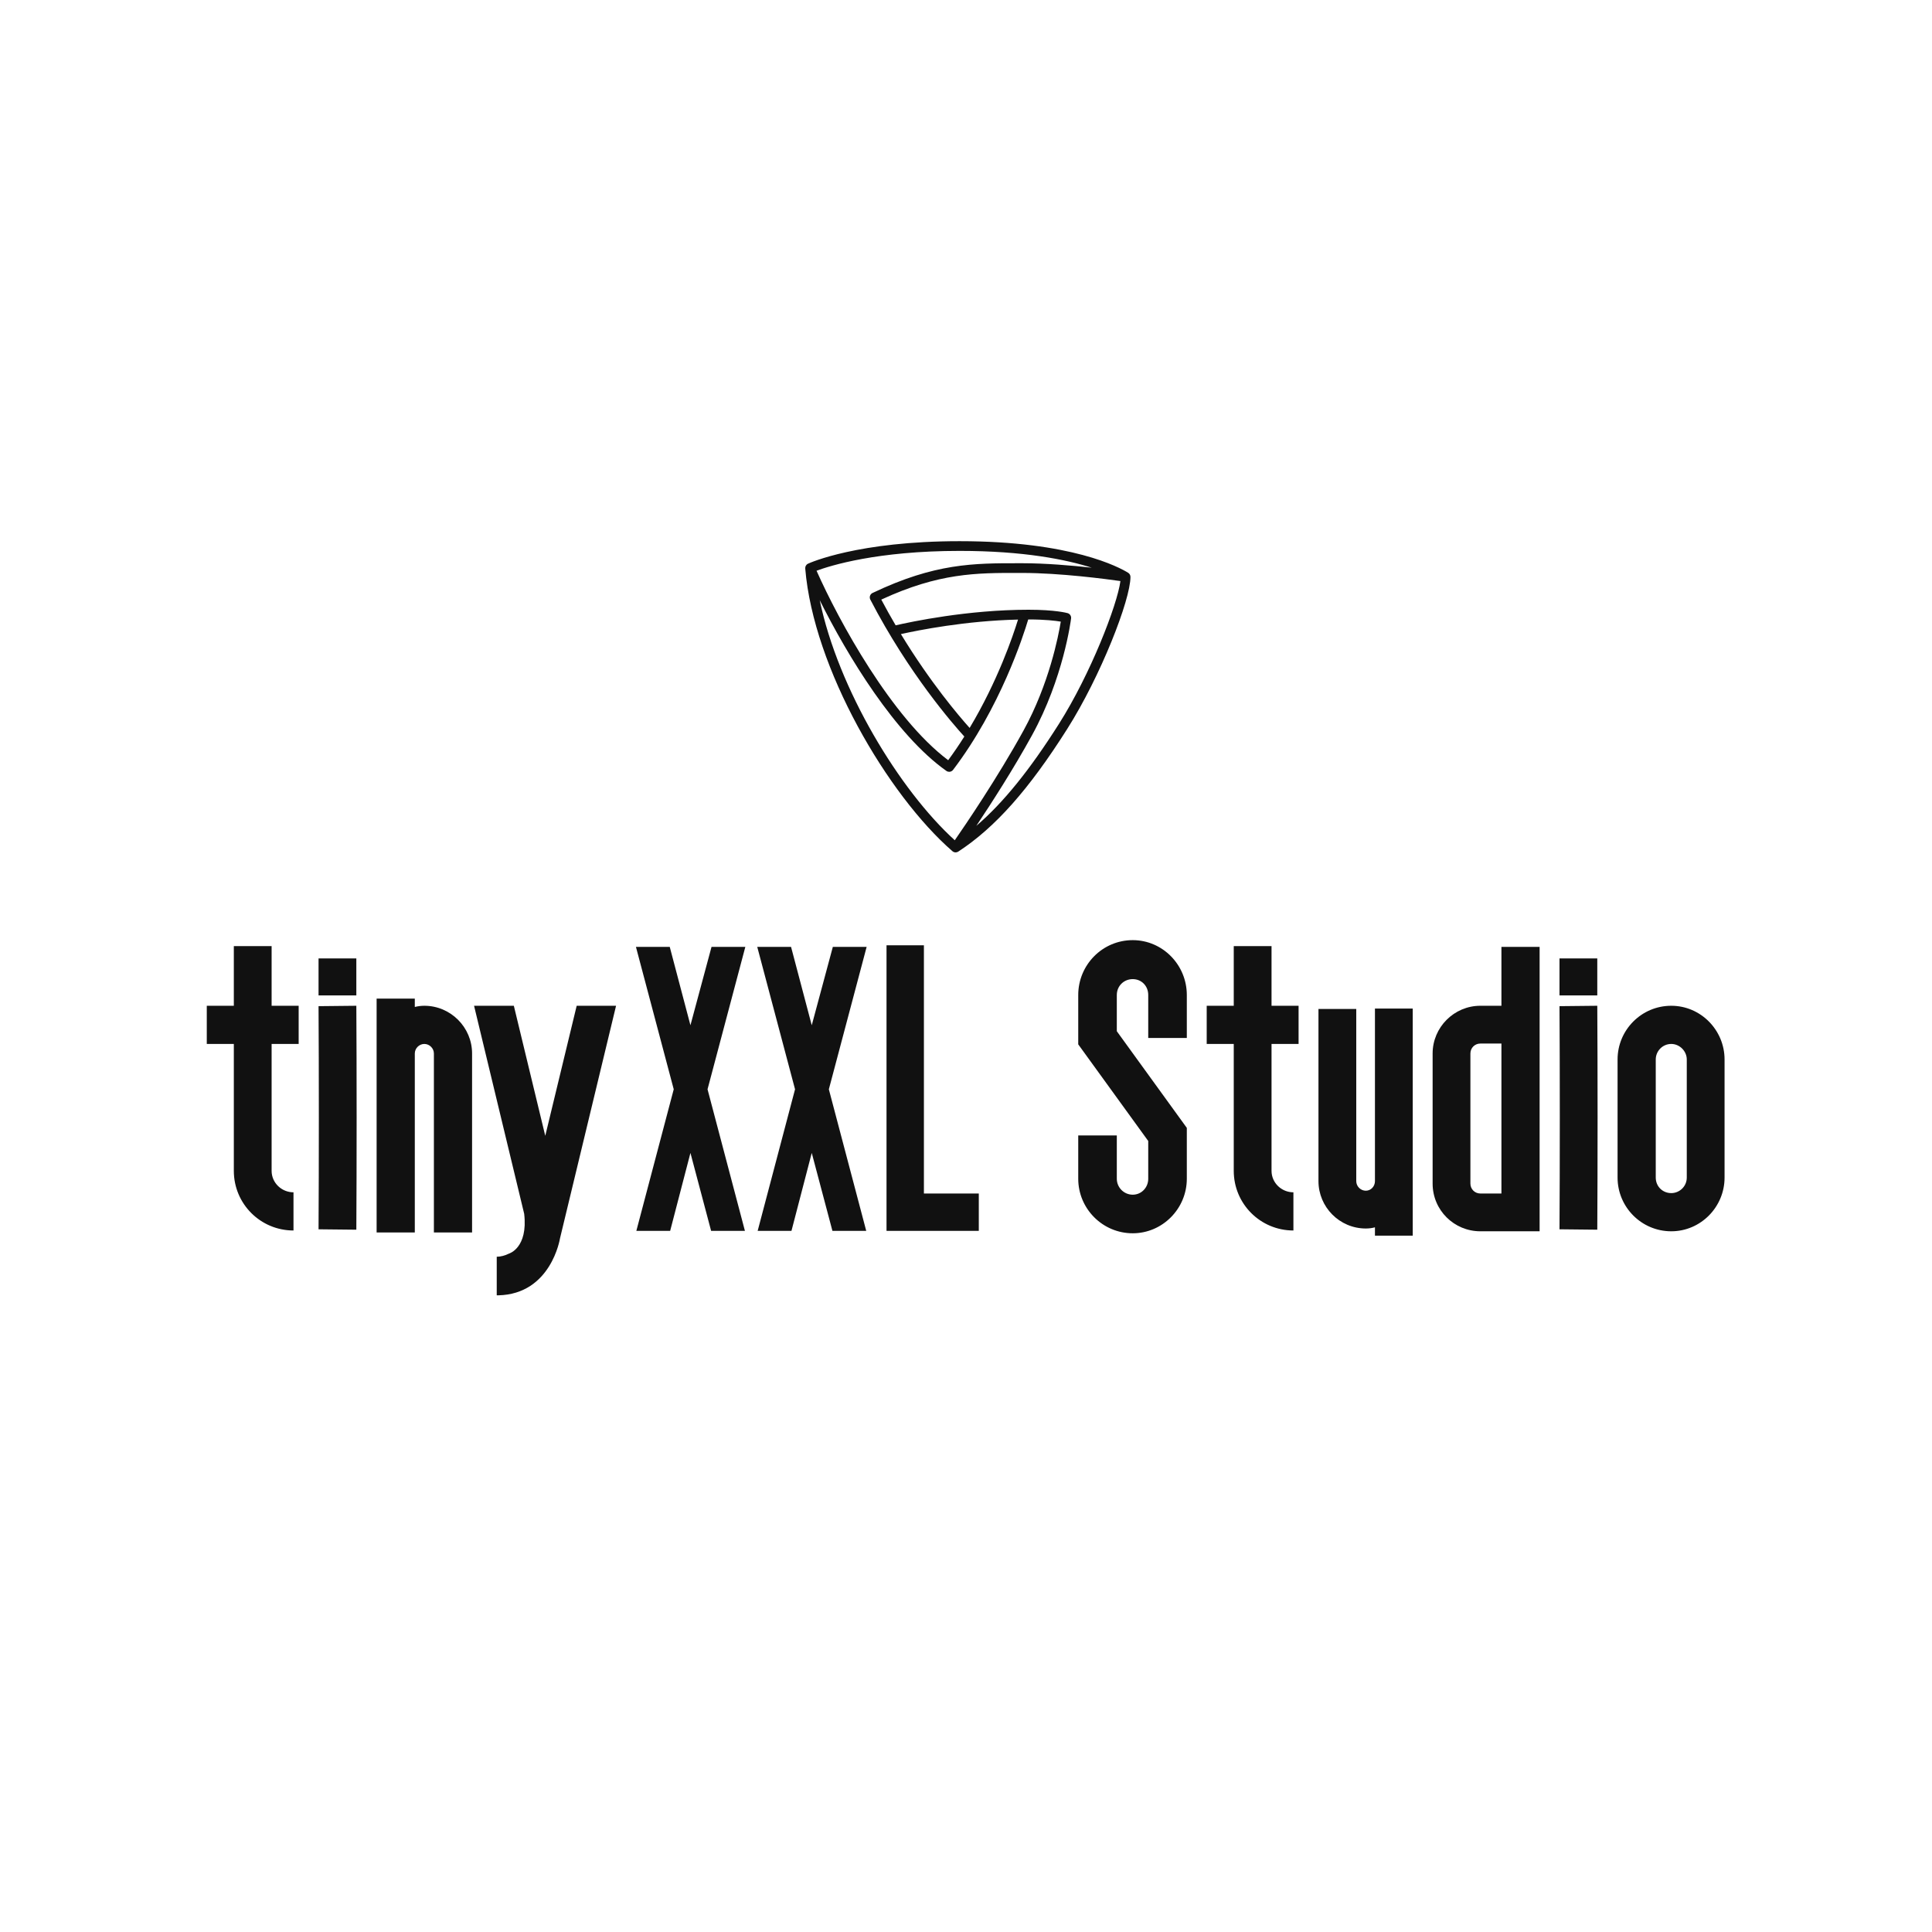
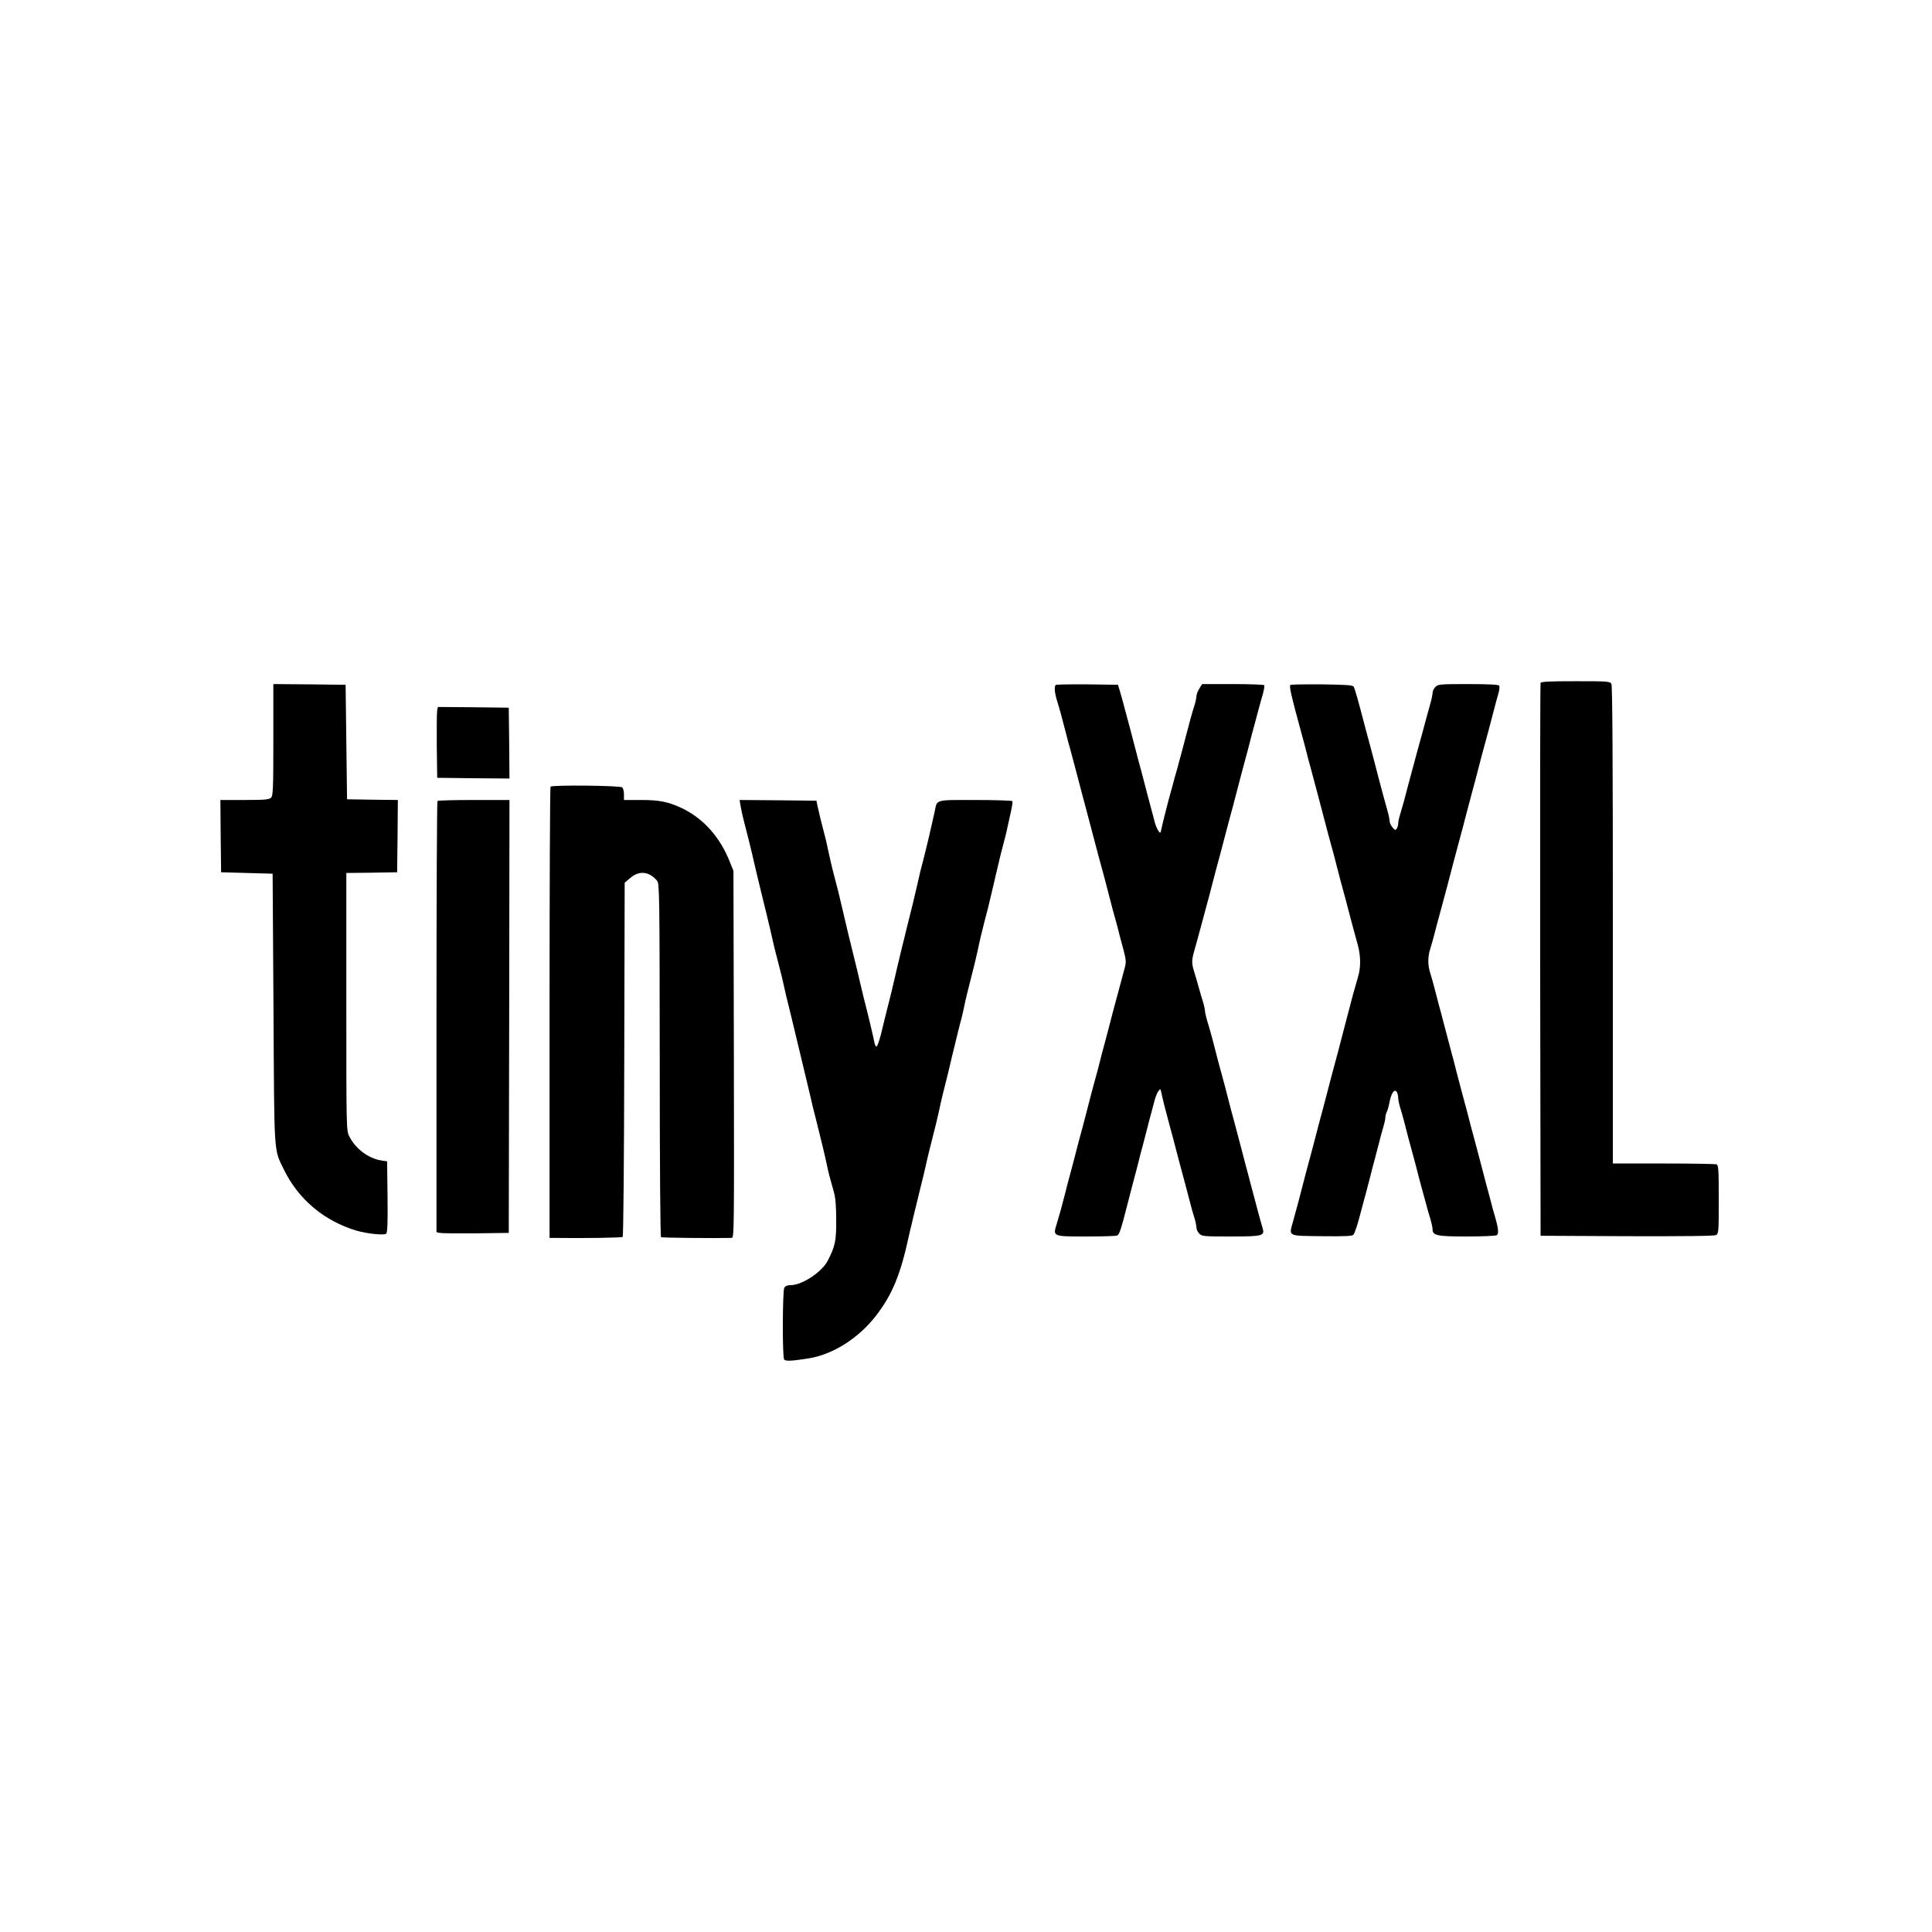
- <svg xmlns="http://www.w3.org/2000/svg" width="100%" height="100%" viewBox="0 0 2363 2363" version="1.1" xml:space="preserve" style="fill-rule:evenodd;clip-rule:evenodd;stroke-linejoin:round;stroke-miterlimit:2;">
-   <g transform="matrix(1.27294,0,0,1.27294,1181.1,1123.1)">
-     <g transform="matrix(1,0,0,1,-729.167,-362.302)">
-       <clipPath id="_clip1">
-         <rect x="0" y="0" width="1458.33" height="724.605" />
-       </clipPath>
-       <g clip-path="url(#_clip1)">
-         <g id="SvgjsG1007" transform="matrix(4.66606,0,0,4.66606,497.998,-108.791)">
-           <g>
-             <path d="M83.003,29.823C81.255,28.736 71.364,23.315 48.297,23.315C27.348,23.315 17.492,27.76 17.083,27.949C16.702,28.125 16.472,28.52 16.506,28.938C18.19,49.488 33.538,75.63 46.816,87.154C47.002,87.316 47.236,87.399 47.471,87.399C47.661,87.399 47.851,87.345 48.018,87.236C55.613,82.273 62.528,74.491 70.441,62.001C77.339,51.115 83.476,35.414 83.476,30.672C83.476,30.327 83.297,30.005 83.003,29.823ZM75.503,28.773C71.335,28.315 65.981,27.856 61.258,27.856L60.542,27.856C51.228,27.847 43.199,27.849 30.363,33.98C30.119,34.097 29.932,34.308 29.846,34.565C29.76,34.822 29.782,35.103 29.907,35.343C37.795,50.546 46.977,61.035 49.265,63.541C48.233,65.177 47.128,66.811 45.941,68.416C34.293,59.667 23.417,39.727 18.834,29.403C21.674,28.348 31.312,25.315 48.297,25.315C61.506,25.315 70.217,27.093 75.503,28.773ZM50.359,61.77C48.18,59.343 42.275,52.432 36.204,42.449C39.781,41.651 49.542,39.701 60.324,39.46C59.298,42.785 56.138,52.122 50.359,61.77ZM19.49,35.467C25.131,46.788 35.061,63.209 45.574,70.622C45.748,70.745 45.95,70.805 46.149,70.805C46.452,70.805 46.75,70.668 46.946,70.41C56.63,57.669 61.402,42.857 62.422,39.434C62.447,39.434 62.472,39.433 62.497,39.433C65.895,39.433 68.043,39.697 69.127,39.881C68.639,42.868 66.722,52.718 61.455,62.306C56.136,71.989 49.381,81.897 47.297,84.901C35.931,74.577 23.284,53.762 19.49,35.467ZM68.752,60.931C62.717,70.456 57.3,77.164 51.732,81.935C54.796,77.35 59.37,70.255 63.208,63.269C69.665,51.513 71.187,39.713 71.249,39.216C71.31,38.728 71.005,38.267 70.531,38.132C70.432,38.103 68.022,37.433 62.497,37.433C49.961,37.433 38.314,39.907 35.125,40.643C34.132,38.953 33.14,37.187 32.165,35.344C44.051,29.85 51.693,29.834 60.541,29.856L61.258,29.856C68.988,29.856 78.467,31.11 81.408,31.527C80.754,36.482 75.229,50.707 68.752,60.931Z" style="fill:rgb(17,17,17);fill-rule:nonzero;" />
-           </g>
-         </g>
-         <g id="SvgjsG1008" transform="matrix(9.55407,0,0,9.55407,6.8336e-06,280.532)">
-           <path d="M9.24,21.2L6.52,21.2L6.52,33.96C6.52,35.16 7.52,36.12 8.72,36.12L8.72,39.96C5.4,39.96 2.72,37.28 2.72,33.96L2.72,21.2L-0,21.2L-0,17.36L2.72,17.36L2.72,11.36L6.52,11.36L6.52,17.36L9.24,17.36L9.24,21.2ZM15.04,39.88C15.08,33.6 15.08,23.56 15.04,17.36L11.24,17.4C11.28,23.56 11.28,33.56 11.24,39.84L15.04,39.88ZM11.24,12.6L15.04,12.6L15.04,16.32L11.24,16.32L11.24,12.6ZM21.88,17.36C24.52,17.36 26.68,19.52 26.68,22.16L26.68,40.16L22.84,40.16L22.84,22.16C22.84,21.64 22.4,21.2 21.88,21.2C21.36,21.2 20.92,21.64 20.92,22.16L20.92,40.16L17.08,40.16L17.08,16.64L20.92,16.64L20.92,17.48C21.24,17.4 21.56,17.36 21.88,17.36ZM37.2,17.36L41.16,17.36L35.52,40.76C35.52,40.76 34.64,46.36 29.32,46.48L29.16,46.48L29.16,42.6C29.56,42.6 30,42.48 30.4,42.28C30.4,42.28 32.32,41.72 31.92,38.28L26.88,17.36L30.88,17.36L34.04,30.44L37.2,17.36ZM54.16,11.44L50.36,25.76L54.12,40L50.72,40L48.64,32.16L46.6,40L43.2,40L46.96,25.76L43.16,11.44L46.56,11.44L48.64,19.32L50.76,11.44L54.16,11.44ZM66.36,11.44L62.56,25.76L66.32,40L62.92,40L60.84,32.16L58.8,40L55.4,40L59.16,25.76L55.36,11.44L58.76,11.44L60.84,19.32L62.96,11.44L66.36,11.44ZM72.12,36.24L77.64,36.24L77.64,40L68.36,40L68.36,11.28L72.12,11.28L72.12,36.24ZM93.12,40.24C90.08,40.24 87.64,37.76 87.64,34.76L87.64,30.4L91.52,30.4L91.52,34.76C91.52,35.64 92.24,36.36 93.12,36.36C94,36.36 94.68,35.64 94.68,34.76L94.68,30.96L87.64,21.24L87.64,16.28C87.64,13.24 90.08,10.76 93.12,10.76C96.12,10.76 98.56,13.24 98.56,16.28L98.56,20.6L94.68,20.6L94.68,16.28C94.68,15.36 94,14.68 93.12,14.68C92.24,14.68 91.52,15.36 91.52,16.28L91.52,19.92L98.56,29.64L98.56,34.76C98.56,37.76 96.12,40.24 93.12,40.24ZM109.8,21.2L107.08,21.2L107.08,33.96C107.08,35.16 108.08,36.12 109.28,36.12L109.28,39.96C105.96,39.96 103.28,37.28 103.28,33.96L103.28,21.2L100.56,21.2L100.56,17.36L103.28,17.36L103.28,11.36L107.08,11.36L107.08,17.36L109.8,17.36L109.8,21.2ZM117.48,17.64L121.28,17.64L121.28,40.48L117.48,40.48L117.48,39.64C117.2,39.72 116.88,39.76 116.56,39.76C113.92,39.76 111.8,37.6 111.8,35L111.8,17.68L115.6,17.68L115.6,35C115.6,35.52 116.04,35.96 116.56,35.96C117.08,35.96 117.48,35.52 117.48,35L117.48,17.64ZM134.04,11.44L134.04,40.04L128.08,40.04C125.44,40.04 123.28,37.92 123.28,35.24L123.28,22.16C123.28,19.52 125.44,17.36 128.08,17.36L130.2,17.36L130.2,11.44L134.04,11.44ZM130.2,21.16L128.08,21.16C127.52,21.16 127.08,21.6 127.08,22.16L127.08,35.24C127.08,35.8 127.52,36.24 128.08,36.24L130.2,36.24L130.2,21.16ZM139.84,39.88C139.88,33.6 139.88,23.56 139.84,17.36L136.04,17.4C136.08,23.56 136.08,33.56 136.04,39.84L139.84,39.88ZM136.04,12.6L139.84,12.6L139.84,16.32L136.04,16.32L136.04,12.6ZM147.28,40.04C144.28,40.04 141.88,37.6 141.88,34.64L141.88,22.76C141.88,19.8 144.28,17.36 147.28,17.36C150.24,17.36 152.64,19.8 152.64,22.76L152.64,34.64C152.64,37.6 150.24,40.04 147.28,40.04ZM147.28,21.2C146.4,21.2 145.72,21.92 145.72,22.76L145.72,34.64C145.72,35.52 146.4,36.2 147.28,36.2C148.12,36.2 148.84,35.52 148.84,34.64L148.84,22.76C148.84,21.92 148.12,21.2 147.28,21.2Z" style="fill:rgb(17,17,17);fill-rule:nonzero;" />
-         </g>
-       </g>
-     </g>
+ <svg xmlns="http://www.w3.org/2000/svg" version="1.0" width="1350pt" height="1350pt" viewBox="0 0 1350 1350" preserveAspectRatio="xMidYMid meet">
+   <g transform="translate(0,1350) scale(0.1,-0.1)" fill="#000000" stroke="none">
+     <path d="M10765 8728 c-3 -7 -4 -879 -3 -1938 l3 -1925 603 -3 c404 -1 609 1 623 8 18 10 19 23 19 249 0 209 -2 240 -16 245 -9 3 -175 6 -370 6 l-354 0 0 1666 c0 1129 -3 1672 -10 1685 -10 18 -24 19 -251 19 -182 0 -241 -3 -244 -12z" />
+     <path d="M1910 8331 c0 -341 -2 -392 -16 -405 -13 -13 -44 -16 -185 -16 l-169 0 2 -252 3 -253 180 -5 180 -5 6 -945 c6 -1048 1 -974 74 -1125 101 -206 280 -356 505 -424 73 -21 189 -34 208 -22 9 6 12 67 10 257 l-3 249 -40 6 c-90 14 -180 81 -224 168 -21 40 -21 50 -21 940 l0 901 178 2 177 3 3 252 2 253 -177 2 -178 3 -5 400 -5 400 -252 3 -253 2 0 -389z" />
+     <path d="M7377 8714 c-11 -11 -8 -53 7 -103 17 -53 37 -128 61 -221 9 -36 23 -90 32 -120 23 -84 47 -177 90 -340 8 -30 20 -77 28 -105 13 -49 34 -128 62 -235 13 -51 21 -78 58 -215 7 -27 21 -79 30 -115 20 -79 38 -147 59 -220 8 -30 17 -64 19 -75 3 -11 15 -56 27 -100 18 -69 20 -86 10 -125 -12 -43 -25 -94 -55 -205 -8 -27 -21 -79 -31 -115 -18 -72 -39 -149 -59 -225 -8 -27 -21 -79 -30 -115 -9 -36 -23 -90 -32 -120 -22 -79 -39 -146 -58 -220 -9 -36 -23 -87 -30 -115 -8 -27 -21 -79 -31 -115 -18 -72 -39 -149 -59 -225 -8 -27 -21 -79 -30 -115 -23 -92 -41 -156 -61 -222 -28 -89 -29 -88 206 -88 109 0 205 3 214 6 19 7 28 37 91 284 9 36 23 88 30 115 8 28 21 79 30 115 9 36 22 88 30 115 7 28 21 79 30 115 9 36 22 88 30 115 7 28 18 68 24 90 6 22 17 49 25 60 14 19 15 19 21 -10 7 -36 31 -131 50 -200 7 -27 21 -79 31 -115 29 -113 60 -228 88 -332 8 -29 22 -82 31 -118 9 -36 23 -85 31 -110 8 -25 14 -55 14 -67 0 -13 9 -32 20 -43 19 -19 33 -20 218 -20 228 0 241 4 224 61 -17 56 -38 136 -89 329 -8 30 -20 78 -28 105 -7 28 -21 79 -30 115 -9 36 -23 89 -31 118 -8 28 -20 76 -28 105 -8 28 -22 81 -31 117 -16 64 -30 118 -59 223 -8 28 -22 81 -31 117 -23 92 -44 167 -61 221 -7 26 -14 54 -14 64 0 10 -6 38 -14 64 -8 25 -22 73 -31 106 -9 33 -23 81 -31 106 -18 59 -18 79 2 148 16 57 32 115 59 216 8 30 21 79 29 108 8 28 22 81 31 117 9 36 23 88 30 115 8 28 21 79 31 115 9 36 22 85 29 110 7 25 20 74 29 110 10 36 23 88 31 115 7 28 21 79 30 115 9 36 23 89 31 118 8 28 20 76 28 105 8 28 22 81 31 117 9 36 23 89 31 117 8 29 21 77 28 105 8 29 21 77 30 107 8 30 13 58 10 63 -3 4 -102 8 -220 8 l-214 0 -20 -32 c-11 -18 -20 -42 -20 -53 0 -11 -6 -40 -14 -65 -17 -53 -38 -131 -61 -220 -18 -70 -34 -129 -60 -225 -10 -33 -24 -84 -31 -112 -8 -29 -21 -77 -29 -105 -19 -74 -43 -167 -50 -203 -6 -29 -7 -29 -21 -10 -8 11 -19 38 -25 60 -6 22 -16 63 -24 90 -20 76 -41 153 -59 225 -10 36 -23 88 -31 115 -7 28 -21 79 -30 115 -9 36 -23 88 -30 115 -8 28 -21 79 -31 115 -9 36 -25 92 -34 125 l-18 60 -214 3 c-118 1 -217 -1 -221 -4z" />
+     <path d="M9017 8714 c-10 -10 5 -73 76 -334 9 -30 23 -84 32 -120 9 -36 23 -89 31 -117 8 -29 20 -77 28 -105 14 -52 34 -126 63 -238 28 -107 41 -156 56 -210 9 -30 23 -84 32 -120 9 -36 23 -90 31 -120 32 -117 43 -157 59 -220 18 -69 32 -123 62 -230 22 -80 23 -160 1 -231 -9 -30 -24 -83 -34 -119 -29 -112 -45 -173 -59 -225 -7 -27 -21 -79 -30 -115 -9 -36 -23 -89 -31 -117 -8 -29 -20 -77 -28 -105 -8 -29 -22 -82 -31 -118 -9 -36 -23 -87 -30 -115 -8 -27 -21 -79 -31 -115 -18 -72 -39 -149 -59 -225 -8 -27 -21 -79 -31 -115 -43 -168 -60 -231 -89 -336 -29 -105 -42 -99 201 -102 161 -2 214 1 221 10 11 14 31 76 57 178 10 36 23 88 31 115 7 28 21 79 30 115 9 36 22 88 30 115 7 28 21 79 30 115 9 36 22 86 30 111 8 26 15 57 15 68 0 12 5 31 10 41 6 11 15 43 20 72 12 61 35 92 50 68 5 -8 10 -26 10 -40 0 -14 6 -45 14 -70 8 -25 22 -74 31 -110 16 -63 29 -115 59 -223 8 -28 22 -81 31 -117 9 -36 23 -89 31 -117 8 -29 21 -79 30 -110 8 -32 22 -79 30 -104 7 -26 14 -56 14 -67 0 -46 30 -52 240 -52 107 0 201 4 209 9 15 10 11 49 -13 131 -8 25 -21 74 -30 110 -10 36 -23 88 -31 115 -7 28 -21 79 -30 115 -9 36 -23 89 -31 118 -8 28 -20 76 -28 105 -8 28 -22 81 -31 117 -9 36 -23 89 -31 117 -8 29 -20 77 -28 105 -8 29 -22 82 -31 118 -9 36 -22 88 -30 115 -13 48 -31 117 -62 235 -8 30 -20 78 -28 105 -7 28 -21 79 -30 115 -9 36 -23 85 -31 110 -18 57 -18 113 0 170 8 25 22 74 31 110 9 36 23 89 31 117 25 92 42 156 60 223 23 89 54 208 88 333 8 28 22 81 31 117 9 36 23 89 31 118 8 28 20 76 28 105 8 28 22 81 31 117 9 36 23 88 30 115 37 137 45 164 58 215 36 138 49 188 59 221 6 20 7 42 4 48 -5 7 -74 11 -217 11 -196 0 -210 -1 -229 -20 -11 -11 -20 -30 -20 -42 0 -12 -7 -46 -16 -77 -16 -57 -32 -115 -59 -216 -8 -30 -22 -81 -31 -112 -37 -139 -43 -161 -60 -223 -28 -110 -46 -173 -60 -219 -8 -25 -14 -54 -14 -65 0 -12 -5 -28 -10 -36 -9 -13 -13 -12 -30 9 -11 13 -20 32 -20 44 0 11 -7 45 -16 76 -19 67 -37 133 -60 221 -18 72 -39 149 -59 225 -8 28 -21 79 -31 115 -50 193 -75 281 -84 300 -6 13 -43 15 -222 18 -118 1 -217 -1 -221 -4z" />
+     <path d="M3055 8538 c-3 -13 -4 -124 -3 -248 l3 -225 253 -3 252 -2 -2 247 -3 248 -247 3 -248 2 -5 -22z" />
+     <path d="M3847 8003 c-4 -3 -7 -714 -7 -1580 l0 -1573 23 0 c211 -3 482 1 488 7 5 5 10 564 11 1242 l3 1233 40 34 c62 53 132 45 187 -21 16 -19 17 -103 18 -1252 0 -753 4 -1234 9 -1238 7 -4 364 -8 494 -5 17 0 17 59 15 1283 l-3 1282 -23 57 c-69 178 -188 311 -342 383 -90 42 -153 55 -277 55 l-123 0 0 38 c0 21 -5 43 -12 50 -13 13 -489 18 -501 5z" />
+     <path d="M3057 7903 c-4 -3 -7 -683 -7 -1509 l0 -1504 23 -5 c12 -3 126 -4 252 -3 l230 3 3 1513 2 1512 -248 0 c-137 0 -252 -3 -255 -7z" />
+     <path d="M5175 7868 c4 -24 13 -65 20 -93 18 -67 63 -248 75 -305 4 -19 13 -57 20 -85 6 -27 18 -76 26 -107 8 -32 20 -84 28 -115 8 -32 20 -80 26 -108 7 -27 16 -66 20 -85 10 -48 29 -126 45 -185 17 -65 36 -141 45 -185 7 -34 17 -73 47 -195 20 -83 55 -228 78 -325 7 -30 21 -86 30 -125 9 -38 20 -86 25 -105 12 -56 31 -131 45 -185 22 -85 63 -255 74 -310 8 -42 22 -94 48 -185 11 -39 16 -97 16 -195 1 -145 -7 -183 -59 -284 -40 -79 -179 -171 -259 -171 -24 0 -37 -6 -45 -19 -12 -24 -14 -480 -1 -500 9 -14 51 -12 176 8 170 29 347 142 469 301 111 145 169 286 226 550 4 19 13 58 20 85 6 28 18 75 25 105 8 30 20 82 28 115 30 122 40 161 47 195 9 43 23 100 70 285 7 28 16 68 21 90 11 55 34 152 47 200 6 22 18 72 27 110 9 39 22 95 30 125 7 30 20 82 28 115 8 33 20 80 27 105 6 25 15 63 19 85 9 44 18 81 71 290 7 28 16 68 21 90 11 56 34 152 48 205 7 25 18 70 26 100 7 30 19 78 25 105 7 28 16 66 20 85 4 19 13 58 20 85 6 28 18 75 25 105 8 30 19 75 26 100 7 25 16 63 20 85 5 22 15 69 23 104 8 36 13 68 10 73 -3 4 -120 8 -259 8 -287 0 -266 6 -284 -82 -19 -88 -54 -238 -76 -323 -16 -59 -35 -137 -45 -185 -4 -19 -13 -57 -20 -85 -6 -27 -18 -76 -26 -107 -8 -32 -21 -86 -30 -120 -8 -35 -21 -88 -29 -118 -7 -30 -19 -77 -25 -105 -7 -27 -16 -66 -20 -85 -4 -19 -13 -57 -20 -85 -6 -27 -18 -76 -26 -107 -8 -32 -21 -84 -29 -115 -8 -32 -22 -91 -32 -131 -11 -40 -23 -74 -28 -75 -5 -1 -13 14 -16 33 -4 19 -12 58 -19 85 -6 28 -18 75 -25 105 -8 30 -20 82 -29 115 -8 33 -22 92 -31 130 -9 39 -22 95 -30 125 -38 154 -66 269 -75 310 -4 19 -13 58 -20 85 -6 28 -18 75 -25 105 -8 30 -19 75 -26 100 -15 56 -37 153 -48 205 -4 22 -13 60 -20 85 -16 59 -37 145 -48 195 l-8 40 -268 3 -269 2 7 -42z" />
  </g>
</svg>
